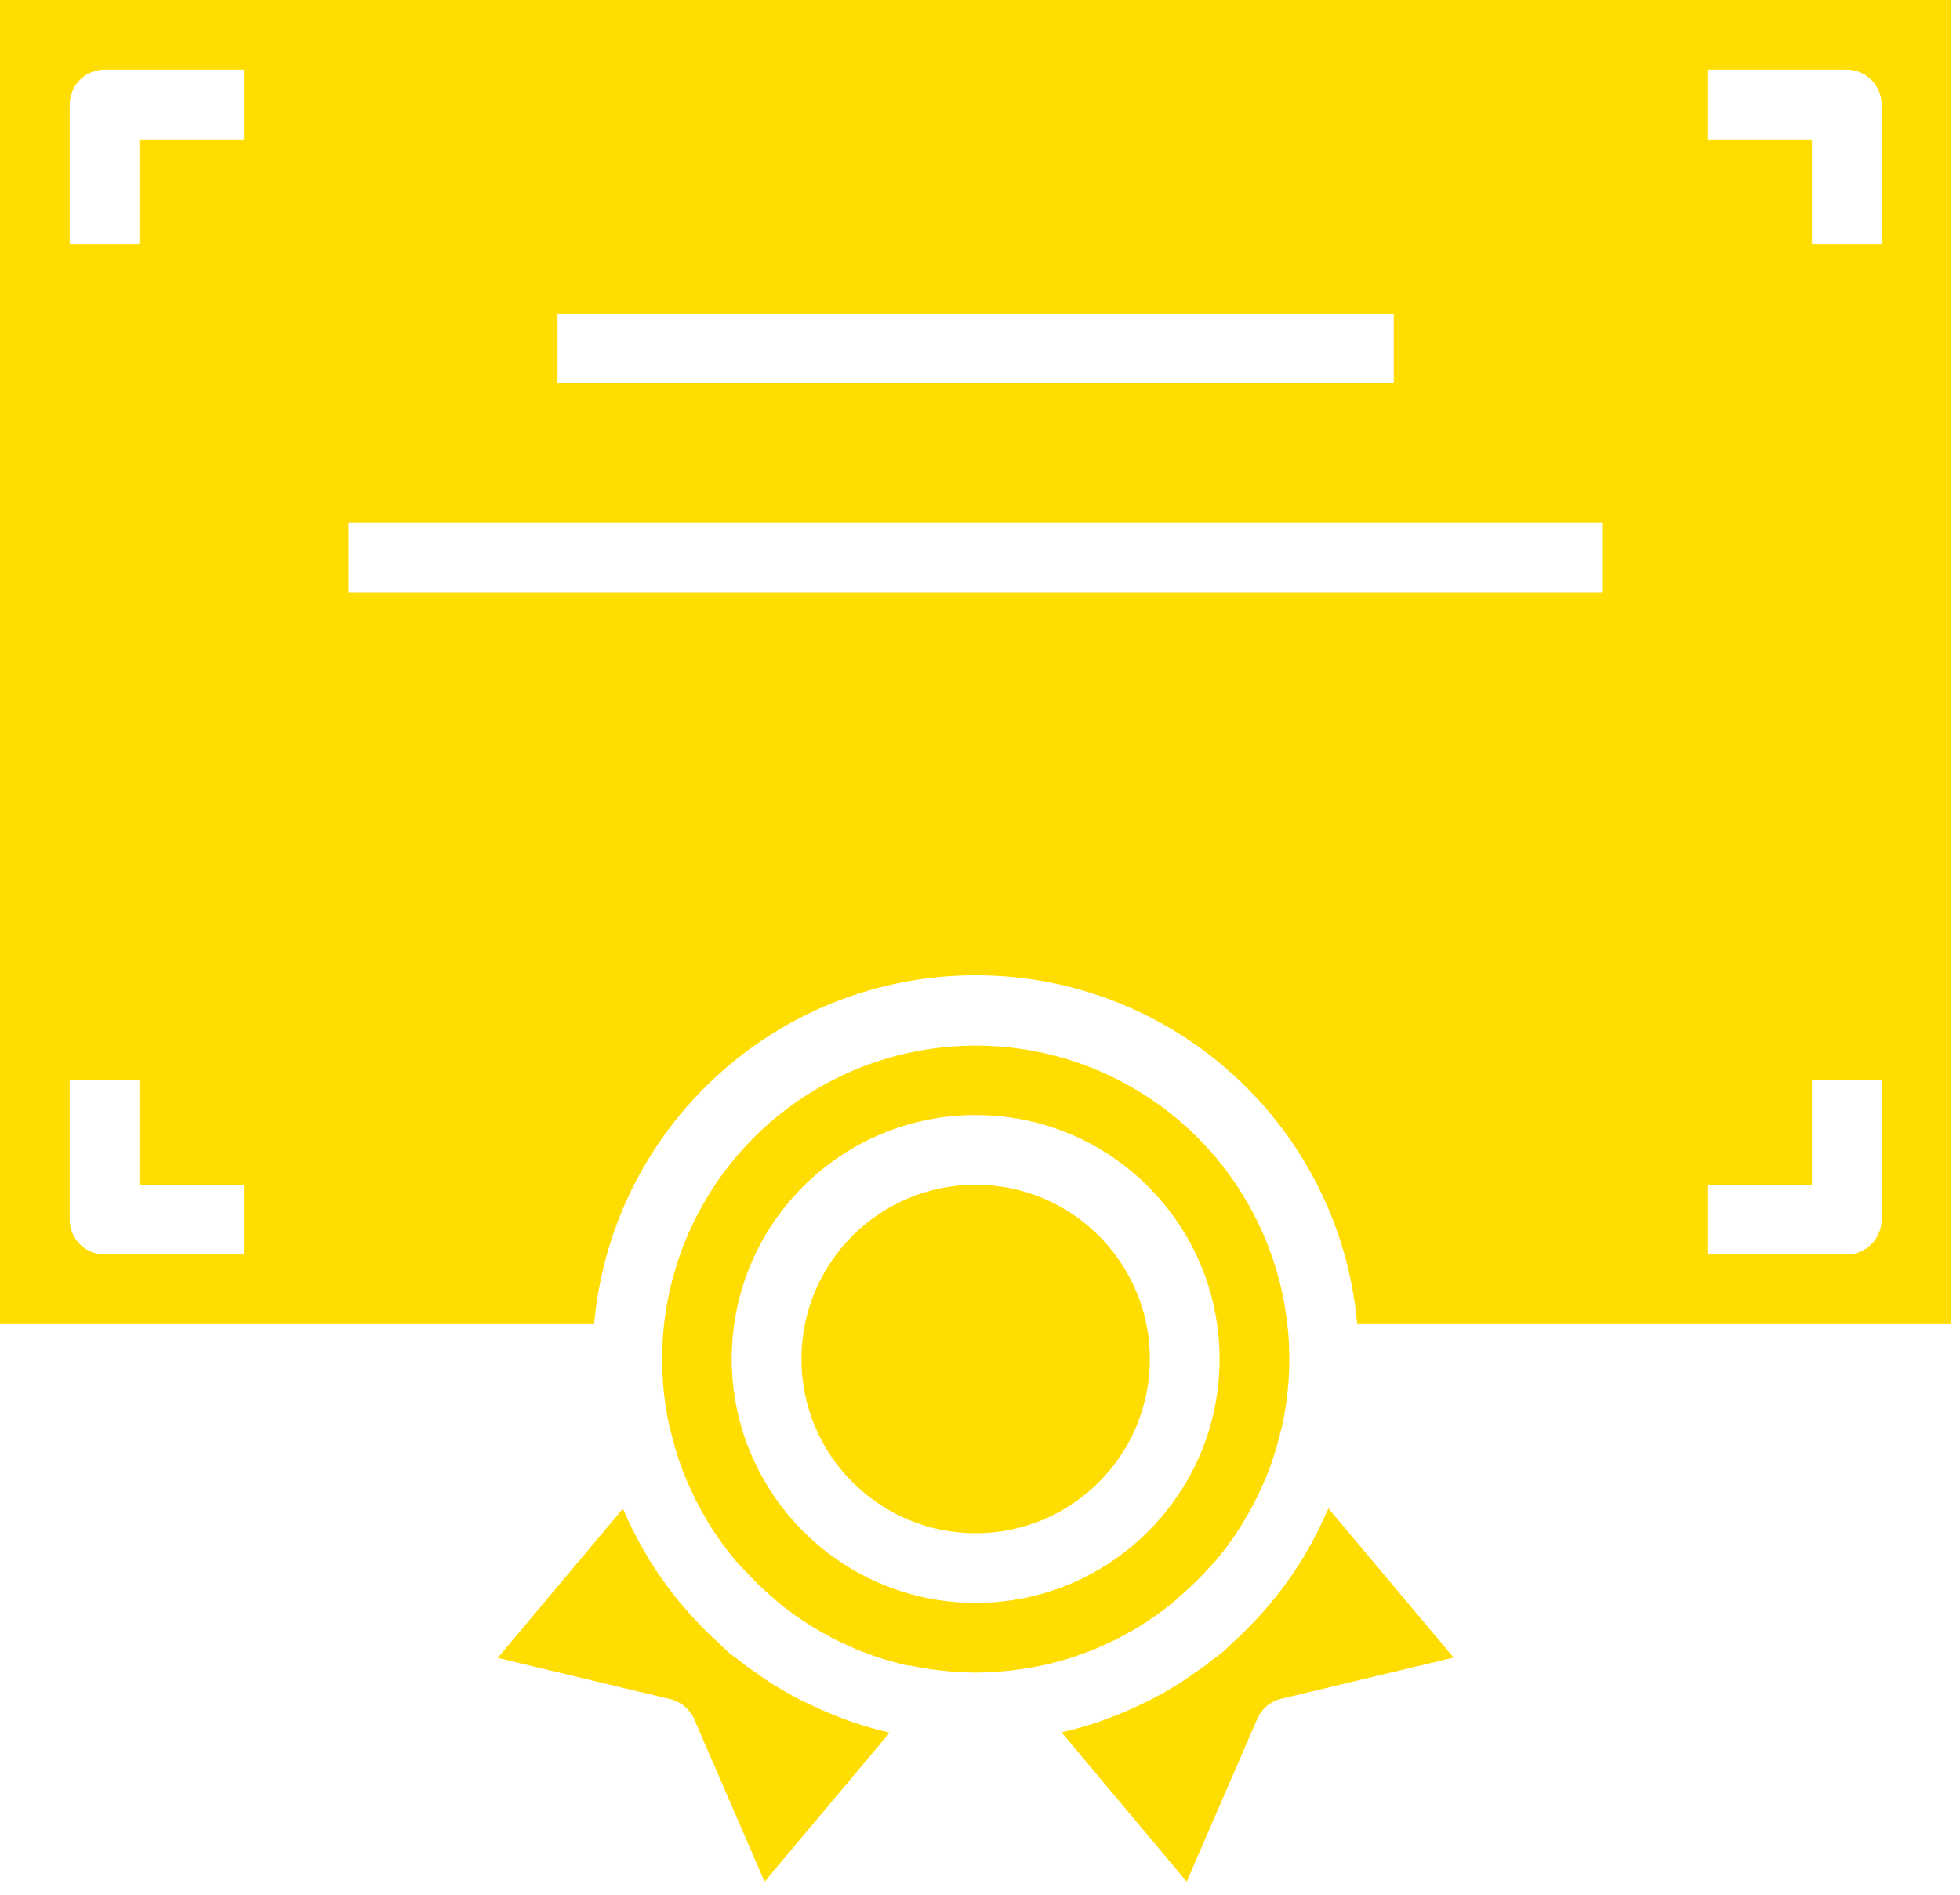
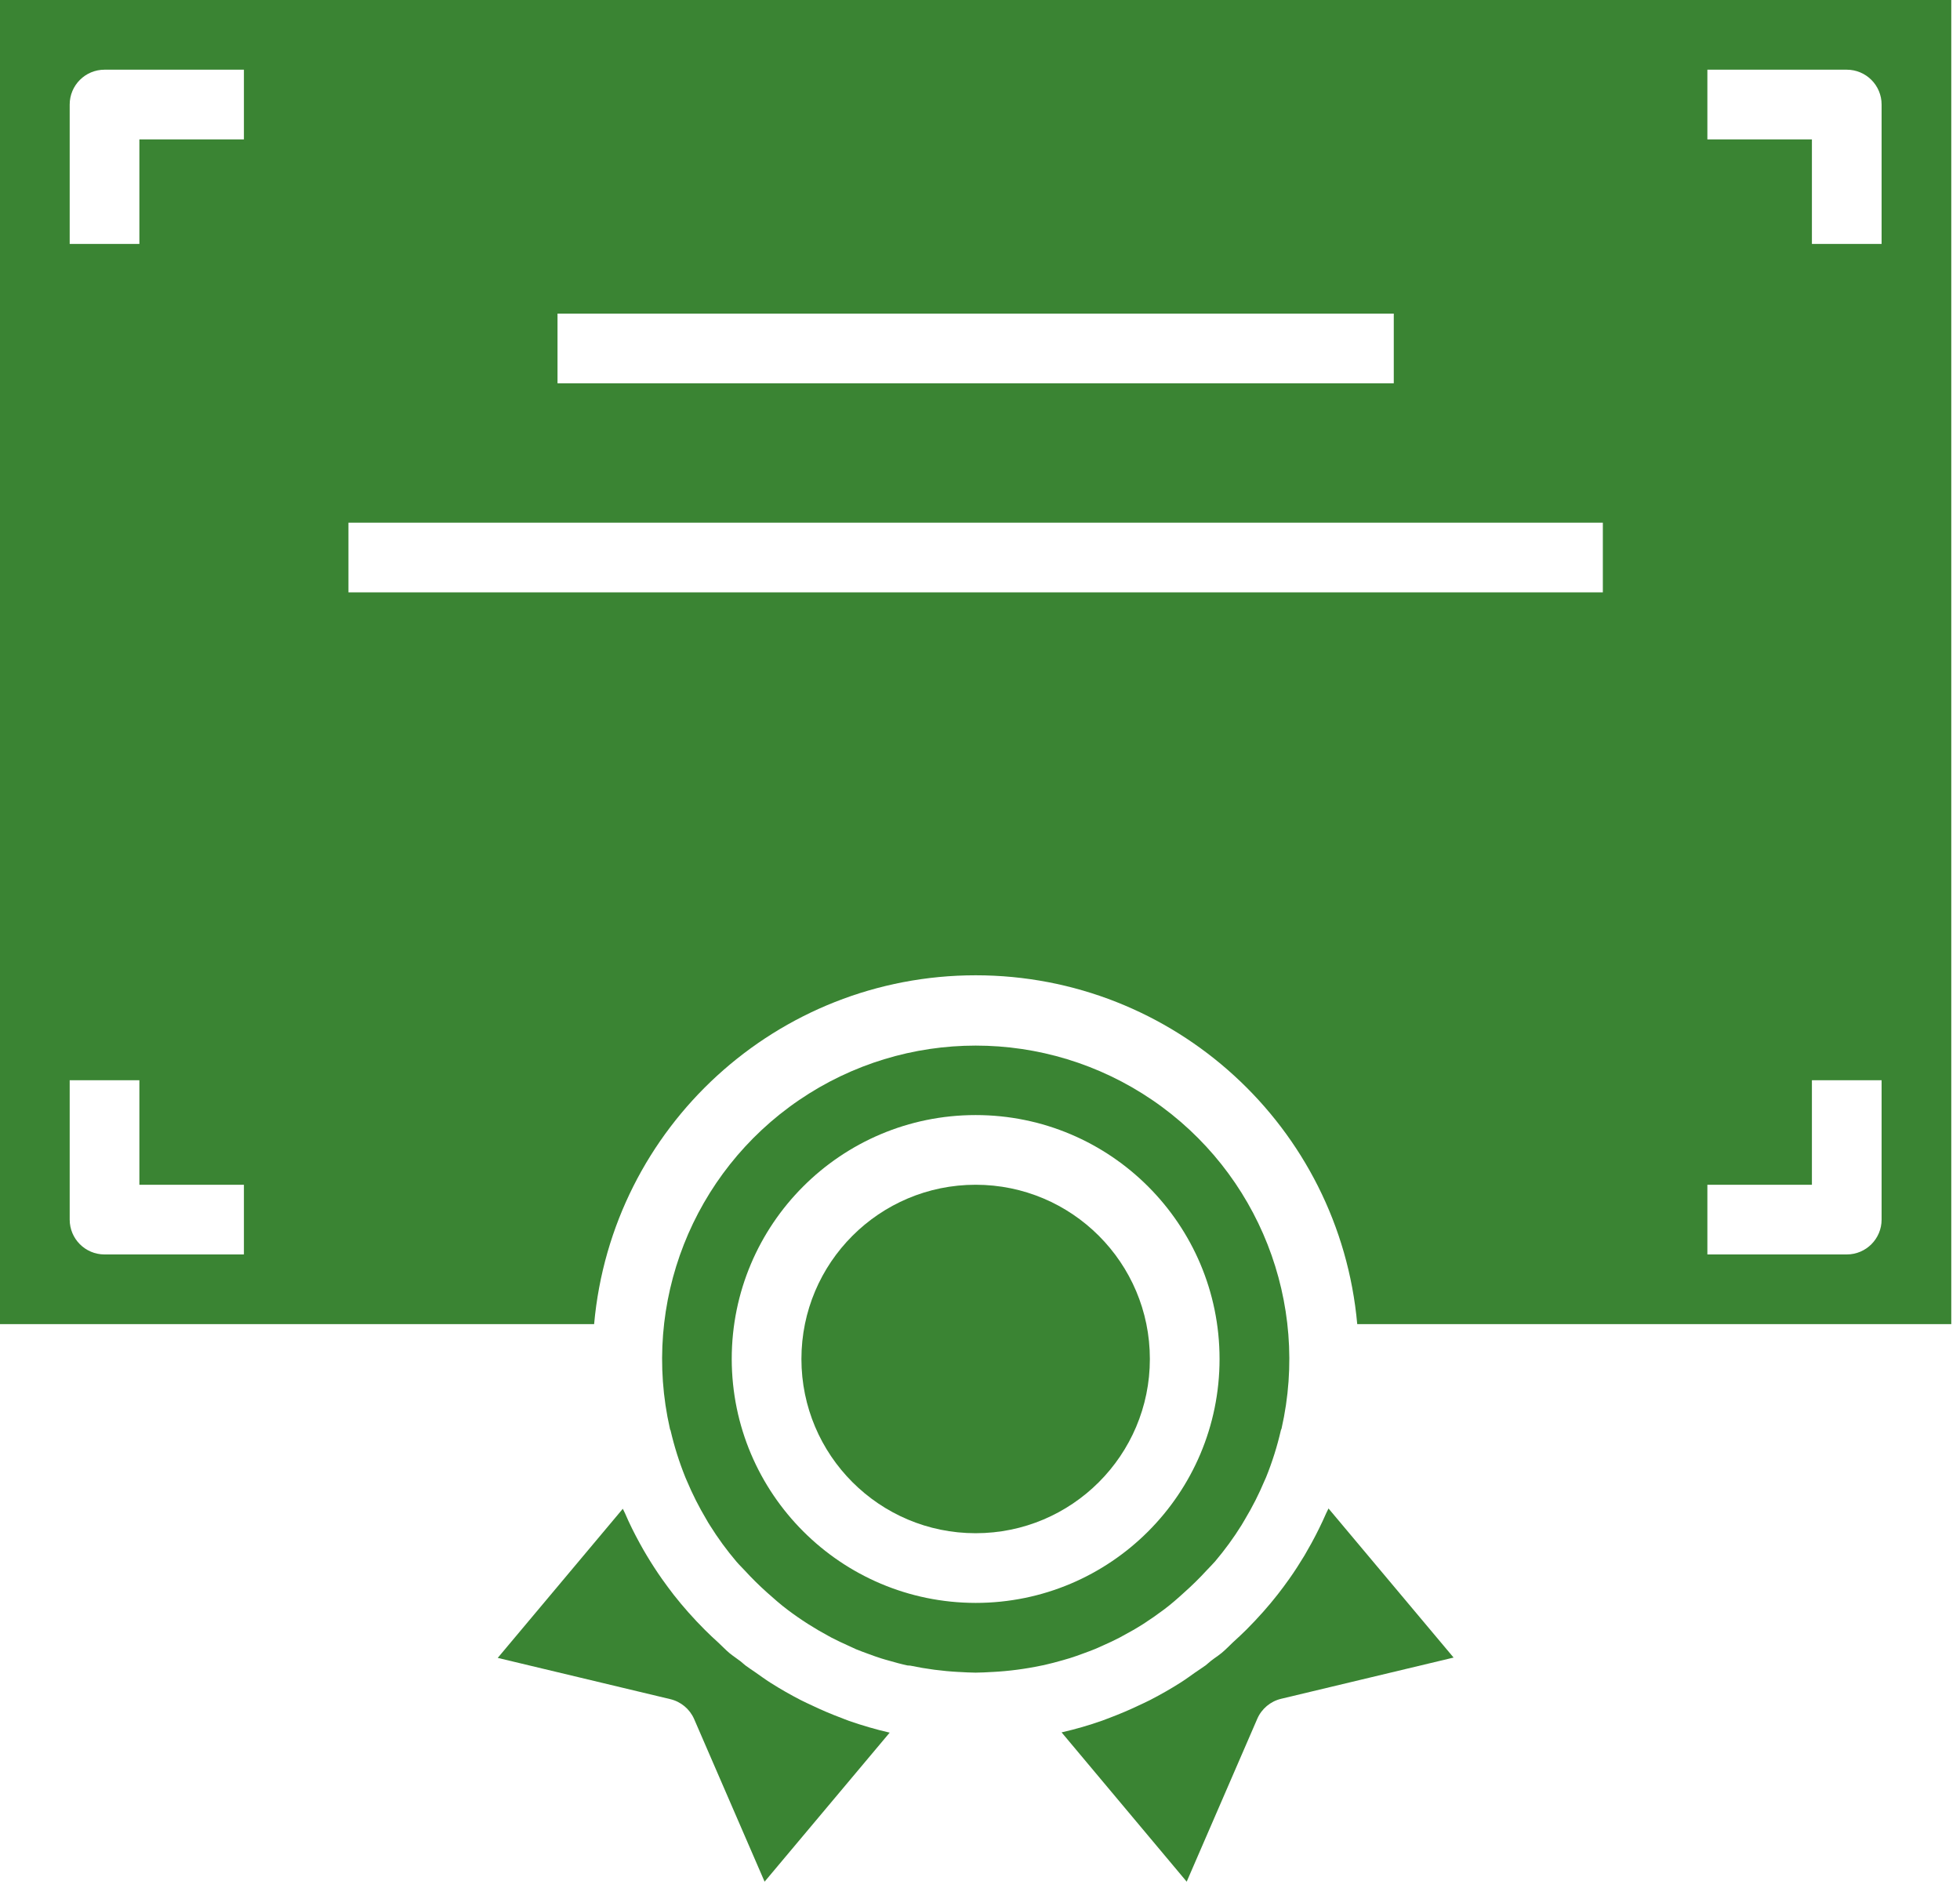
<svg xmlns="http://www.w3.org/2000/svg" width="90px" height="87px" viewBox="0 0 90 87" version="1.1">
  <g id="Sitio-Web-V3.0" stroke="none" stroke-width="1" fill="none" fill-rule="evenodd">
-     <g id="0.0-Home2-Copy" transform="translate(-1242, -2212)" fill="#FFDD00" fill-rule="nonzero">
+     <g id="0.0-Home2-Copy" transform="translate(-1242, -2212)" fill="#3a8433" fill-rule="nonzero">
      <g id="bharath-g-s-aLGiPJ4XRO4-unsplash-Copy-2" transform="translate(0, 2166)">
        <g id="Group-6" transform="translate(1193, 46)">
          <g id="Group">
            <g id="1252961" transform="translate(49, 0)">
              <path d="M52.8,62.4 C52.8,66.818 49.218,70.4 44.8,70.4 C40.382,70.4 36.8,66.818 36.8,62.4 C36.8,57.982 40.382,54.4 44.8,54.4 C49.218,54.4 52.8,57.982 52.8,62.4 Z" id="Path" />
              <path d="M57.731,78.923 C57.931,78.461 58.337,78.12 58.827,78.003 L66.747,76.11 L61.003,69.264 C60.973,69.336 60.931,69.402 60.901,69.472 C60.694,69.945 60.467,70.406 60.221,70.856 C60.117,71.046 60.008,71.234 59.901,71.42 C59.681,71.784 59.452,72.142 59.205,72.491 C59.034,72.736 58.855,72.971 58.67,73.211 C58.455,73.485 58.234,73.751 58.002,74.011 C57.77,74.272 57.501,74.56 57.237,74.824 C57.035,75.024 56.827,75.218 56.616,75.409 C56.446,75.57 56.296,75.73 56.117,75.88 C55.938,76.03 55.774,76.128 55.608,76.259 C55.523,76.325 55.448,76.4 55.365,76.464 C55.205,76.58 55.045,76.681 54.885,76.792 C54.669,76.944 54.456,77.102 54.234,77.243 C53.771,77.539 53.296,77.809 52.812,78.059 C52.64,78.147 52.464,78.227 52.288,78.309 C51.856,78.515 51.416,78.701 50.97,78.87 C50.849,78.913 50.734,78.963 50.614,79.005 C50.006,79.22 49.387,79.398 48.759,79.542 L48.744,79.542 L54.491,86.4 L57.731,78.923 Z" id="Path" />
              <path d="M41.797,76.48 C42.529,76.634 43.272,76.731 44.02,76.771 L44.04,76.771 C44.293,76.784 44.545,76.802 44.8,76.802 C45.055,76.802 45.307,76.784 45.56,76.771 L45.58,76.771 C46.33,76.732 47.074,76.634 47.808,76.48 L47.936,76.455 C48.224,76.392 48.509,76.313 48.792,76.234 C48.904,76.202 49.016,76.171 49.127,76.136 C49.334,76.072 49.539,75.997 49.742,75.922 C49.945,75.846 50.107,75.791 50.287,75.715 C50.416,75.662 50.542,75.603 50.67,75.545 C50.919,75.435 51.163,75.322 51.405,75.195 C51.464,75.165 51.522,75.131 51.58,75.099 C51.881,74.939 52.177,74.77 52.467,74.586 L52.487,74.574 C52.806,74.369 53.123,74.148 53.437,73.913 C53.768,73.667 54.077,73.394 54.374,73.123 C54.736,72.801 55.082,72.461 55.409,72.104 C55.536,71.966 55.672,71.838 55.792,71.698 C56.237,71.172 56.645,70.615 57.009,70.03 C57.066,69.941 57.113,69.846 57.17,69.757 C57.509,69.192 57.807,68.604 58.062,67.997 C58.087,67.942 58.112,67.887 58.134,67.837 C58.417,67.138 58.645,66.416 58.814,65.681 C58.814,65.655 58.837,65.63 58.845,65.603 C60.157,59.831 57.804,53.844 52.912,50.51 C48.02,47.177 41.587,47.177 36.695,50.51 C31.803,53.844 29.449,59.831 30.762,65.603 C30.762,65.632 30.786,65.655 30.792,65.683 C30.962,66.419 31.19,67.14 31.473,67.84 C31.495,67.895 31.52,67.948 31.542,68 C31.799,68.611 32.098,69.202 32.438,69.771 C32.491,69.861 32.538,69.952 32.598,70.038 C32.963,70.624 33.371,71.181 33.818,71.707 C33.939,71.849 34.077,71.98 34.205,72.119 C34.528,72.472 34.87,72.809 35.227,73.128 C35.533,73.398 35.837,73.672 36.17,73.92 C36.767,74.37 37.398,74.773 38.058,75.127 L38.186,75.197 C38.44,75.33 38.701,75.449 38.963,75.568 C39.078,75.62 39.194,75.672 39.31,75.728 C39.499,75.806 39.691,75.875 39.883,75.945 C40.075,76.016 40.277,76.09 40.477,76.152 C40.592,76.189 40.71,76.22 40.827,76.253 C41.105,76.333 41.388,76.412 41.672,76.472 L41.797,76.48 Z M33.6,62.4 C33.6,56.214 38.614,51.2 44.8,51.2 C50.986,51.2 56,56.214 56,62.4 C56,68.586 50.986,73.6 44.8,73.6 C38.617,73.593 33.607,68.583 33.6,62.4 Z" id="Shape" />
              <path d="M31.869,78.923 L35.109,86.4 L40.855,79.554 L40.838,79.554 C40.212,79.409 39.595,79.23 38.989,79.018 C38.864,78.974 38.741,78.922 38.616,78.875 C38.179,78.711 37.749,78.529 37.328,78.328 C37.142,78.241 36.957,78.157 36.774,78.064 C36.295,77.818 35.83,77.552 35.376,77.264 C35.138,77.113 34.91,76.944 34.68,76.784 C34.533,76.68 34.38,76.586 34.237,76.477 C34.157,76.418 34.09,76.347 34.011,76.287 C33.838,76.152 33.656,76.038 33.488,75.898 C33.32,75.757 33.152,75.577 32.979,75.418 C32.771,75.23 32.568,75.04 32.371,74.843 C32.105,74.577 31.848,74.305 31.602,74.026 C31.37,73.765 31.148,73.499 30.934,73.226 C30.751,72.989 30.571,72.745 30.4,72.505 C30.154,72.155 29.921,71.796 29.702,71.43 C29.592,71.246 29.483,71.061 29.382,70.872 C29.133,70.42 28.902,69.957 28.699,69.483 C28.669,69.412 28.629,69.348 28.598,69.278 L22.855,76.125 L30.774,78.018 C31.261,78.132 31.666,78.467 31.869,78.923 Z" id="Path" />
              <path d="M89.6,60.8 L89.6,0 L0,0 L0,60.8 L27.281,60.8 C28.095,51.73 35.696,44.782 44.802,44.782 C53.907,44.782 61.508,51.73 62.322,60.8 L89.6,60.8 Z M78.4,3.2 L84.8,3.2 C85.684,3.2 86.4,3.916 86.4,4.8 L86.4,11.2 L83.2,11.2 L83.2,6.4 L78.4,6.4 L78.4,3.2 Z M78.4,54.4 L83.2,54.4 L83.2,49.6 L86.4,49.6 L86.4,56 C86.4,56.884 85.684,57.6 84.8,57.6 L78.4,57.6 L78.4,54.4 Z M25.6,14.4 L64,14.4 L64,17.6 L25.6,17.6 L25.6,14.4 Z M11.2,57.6 L4.8,57.6 C3.916,57.6 3.2,56.884 3.2,56 L3.2,49.6 L6.4,49.6 L6.4,54.4 L11.2,54.4 L11.2,57.6 Z M11.2,6.4 L6.4,6.4 L6.4,11.2 L3.2,11.2 L3.2,4.8 C3.2,3.916 3.916,3.2 4.8,3.2 L11.2,3.2 L11.2,6.4 Z M16,27.2 L16,24 L73.6,24 L73.6,27.2 L16,27.2 Z" id="Shape" />
            </g>
          </g>
        </g>
      </g>
    </g>
  </g>
</svg>
